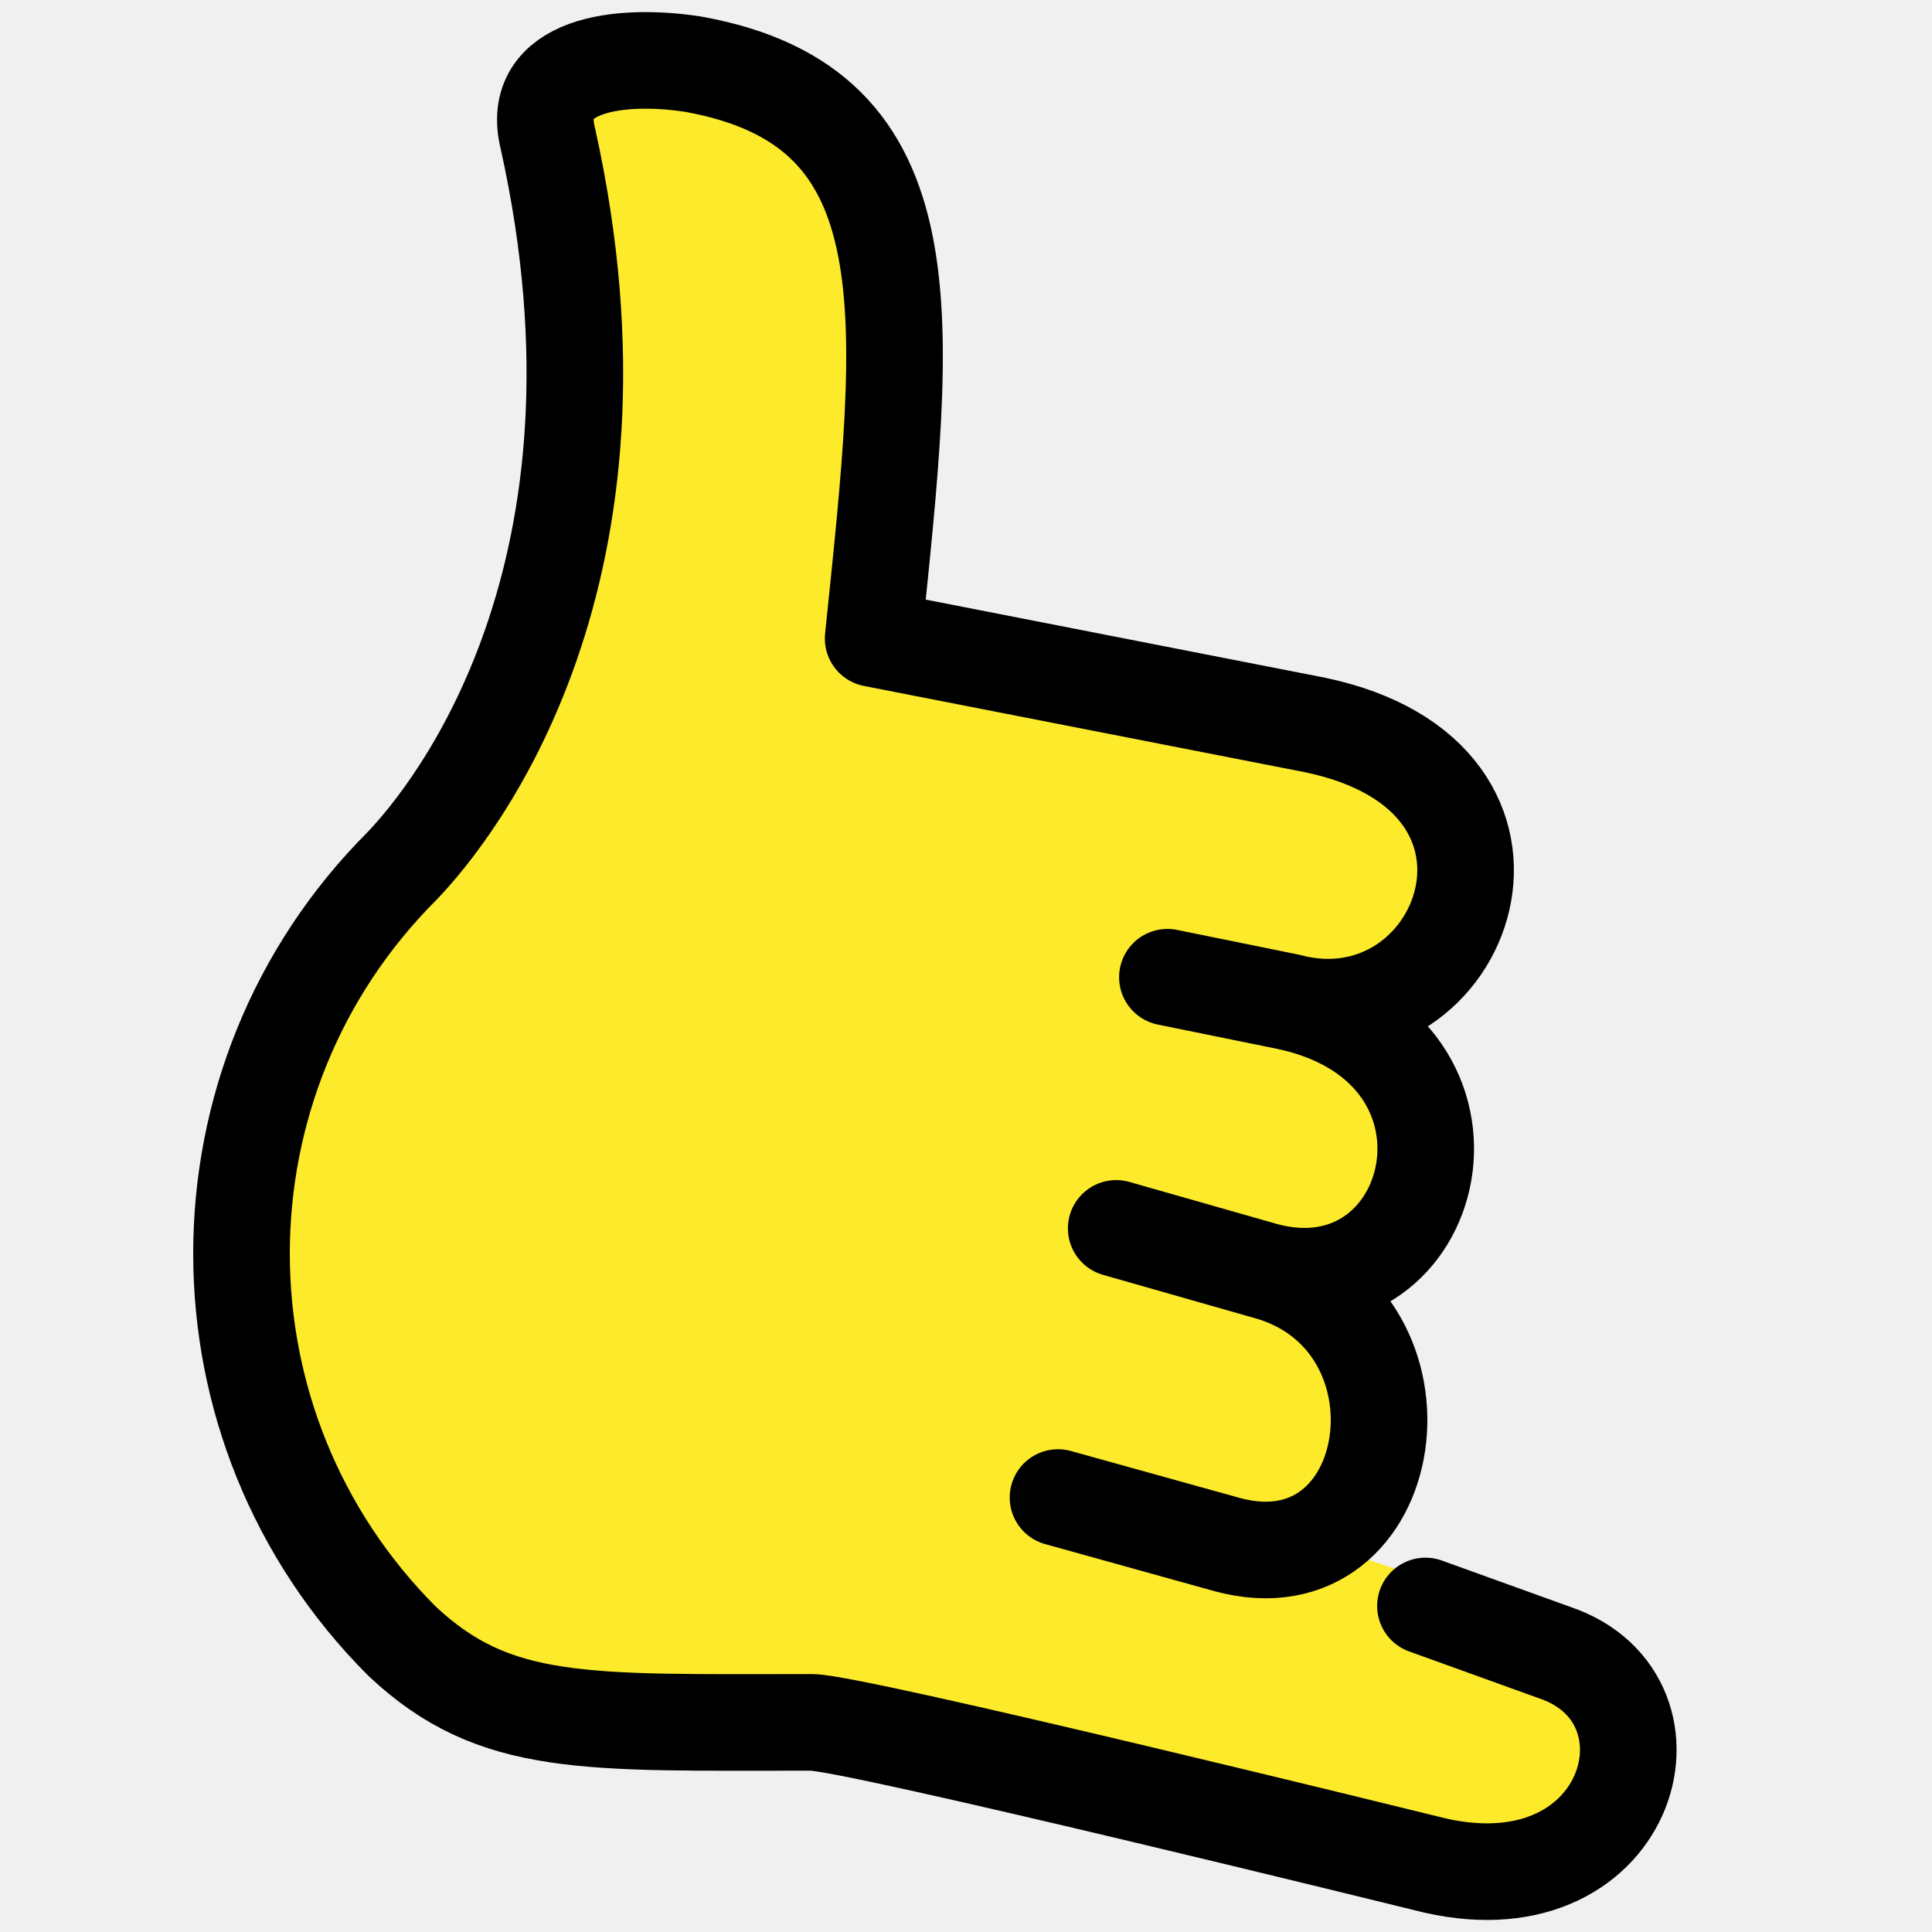
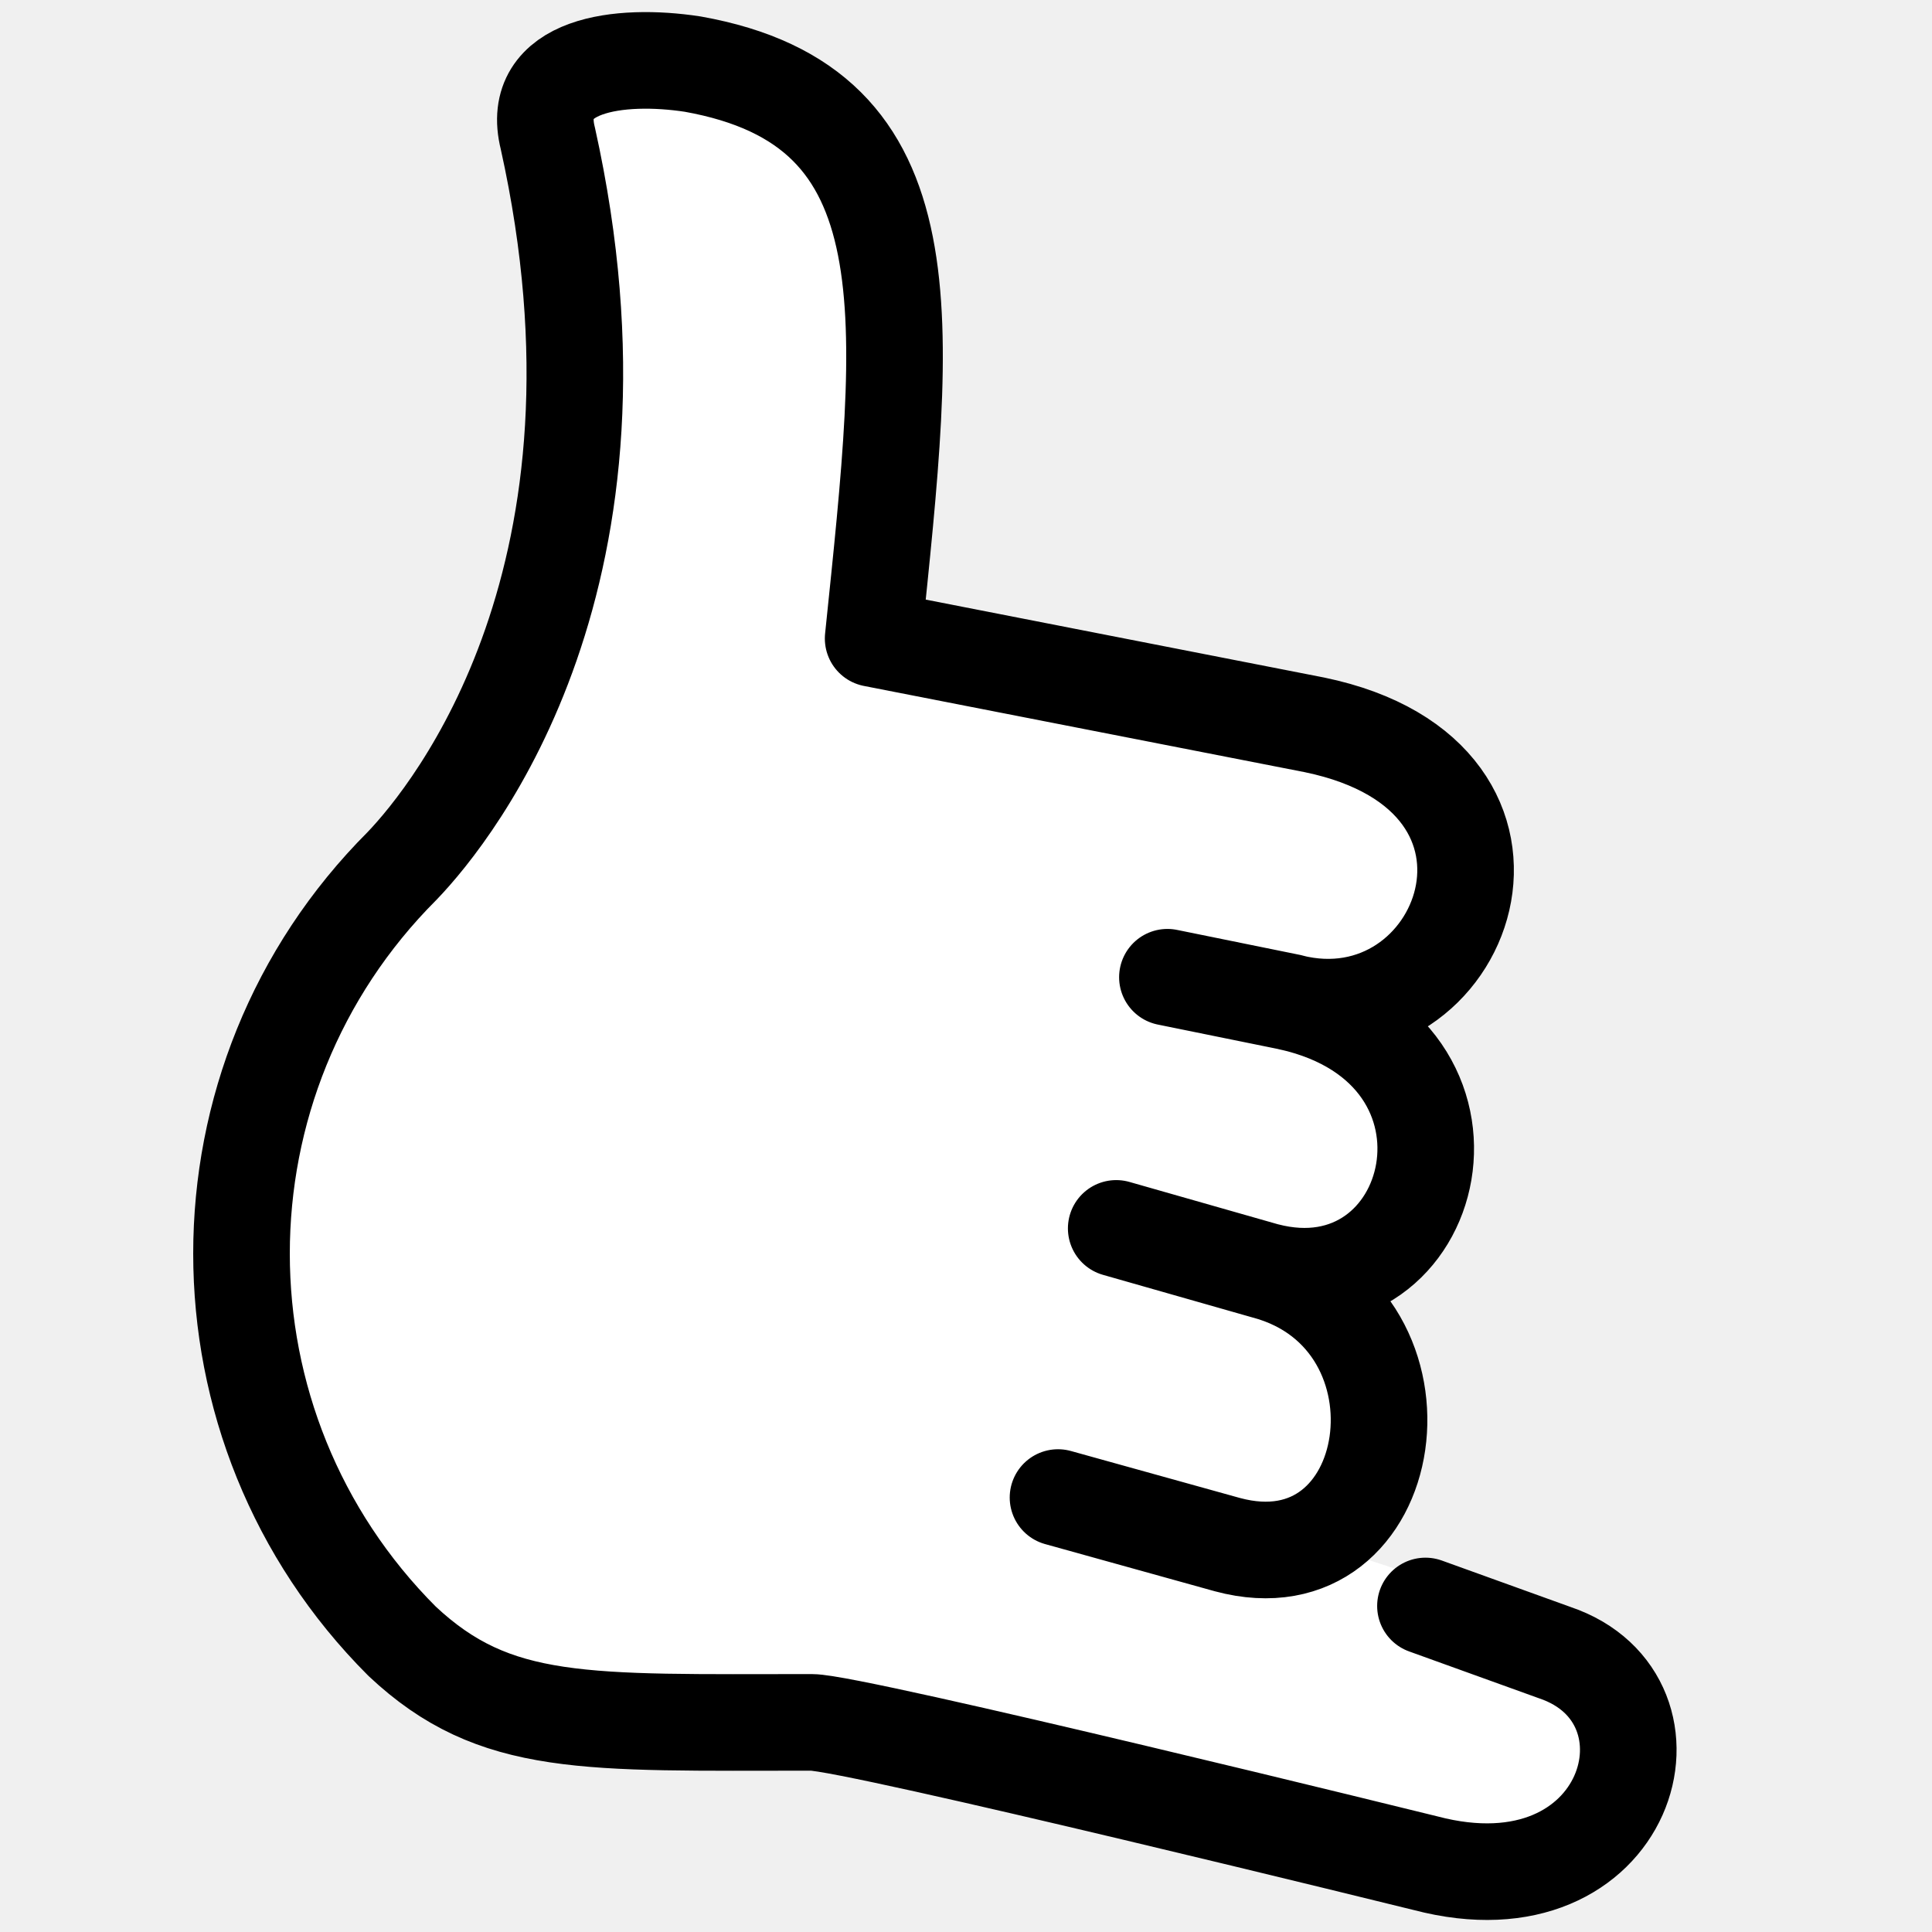
<svg xmlns="http://www.w3.org/2000/svg" width="16" height="16" fill="none">
-   <style>path#hand{fill:#fcea2b}@media (prefers-color-scheme:dark){path#hand{fill:#fff}}</style>
+   <style>path#hand{fill:#FFF}@media(prefers-color-scheme:dark){path#hand{fill:#FCEA2B}}</style>
  <path id="hand" d="M9.748 12.401l.846.428c.908.3 1.35-1.65-.111-2.302l-.462-.31.772.31c.869.408 1.882-1.537.12-2.389l-.7-.138 1.229.138c.765.453.902-1.498-.298-2.067l-3.913-.783C7.508 2.609 7.723.885 5.737.531c-.606-.093-1.355 0-1.2.615.8 3.603-.77 5.569-1.207 6.025a4.54 4.54 0 0 0 0 6.421c.77.723 1.517.672 3.392.672.355 0 4.829 1.104 4.829 1.104 1.693.446 2.623-1.373 1.483-1.758l-.376-.258" />
  <path d="M10.686 8.301c1.443.364 2.286-1.866.2-2.298l-3.655-.715C7.508 2.609 7.723.885 5.737.531c-.606-.093-1.355 0-1.2.615.8 3.603-.77 5.569-1.207 6.025a4.54 4.54 0 0 0 0 6.421c.77.723 1.517.672 3.392.672.355 0 5.083 1.166 5.083 1.166 1.694.446 2.21-1.36 1.07-1.744l-1.07-.386M10.685 8.3c1.784.402 1.233 2.603-.202 2.226m.203-2.226l-1.018-.207m.815 2.433c1.453.395 1.117 2.653-.318 2.266l-1.403-.39m1.72-1.876l-1.238-.353" stroke="#000" stroke-width=".8" stroke-miterlimit="10" stroke-linecap="round" stroke-linejoin="round" />
</svg>
